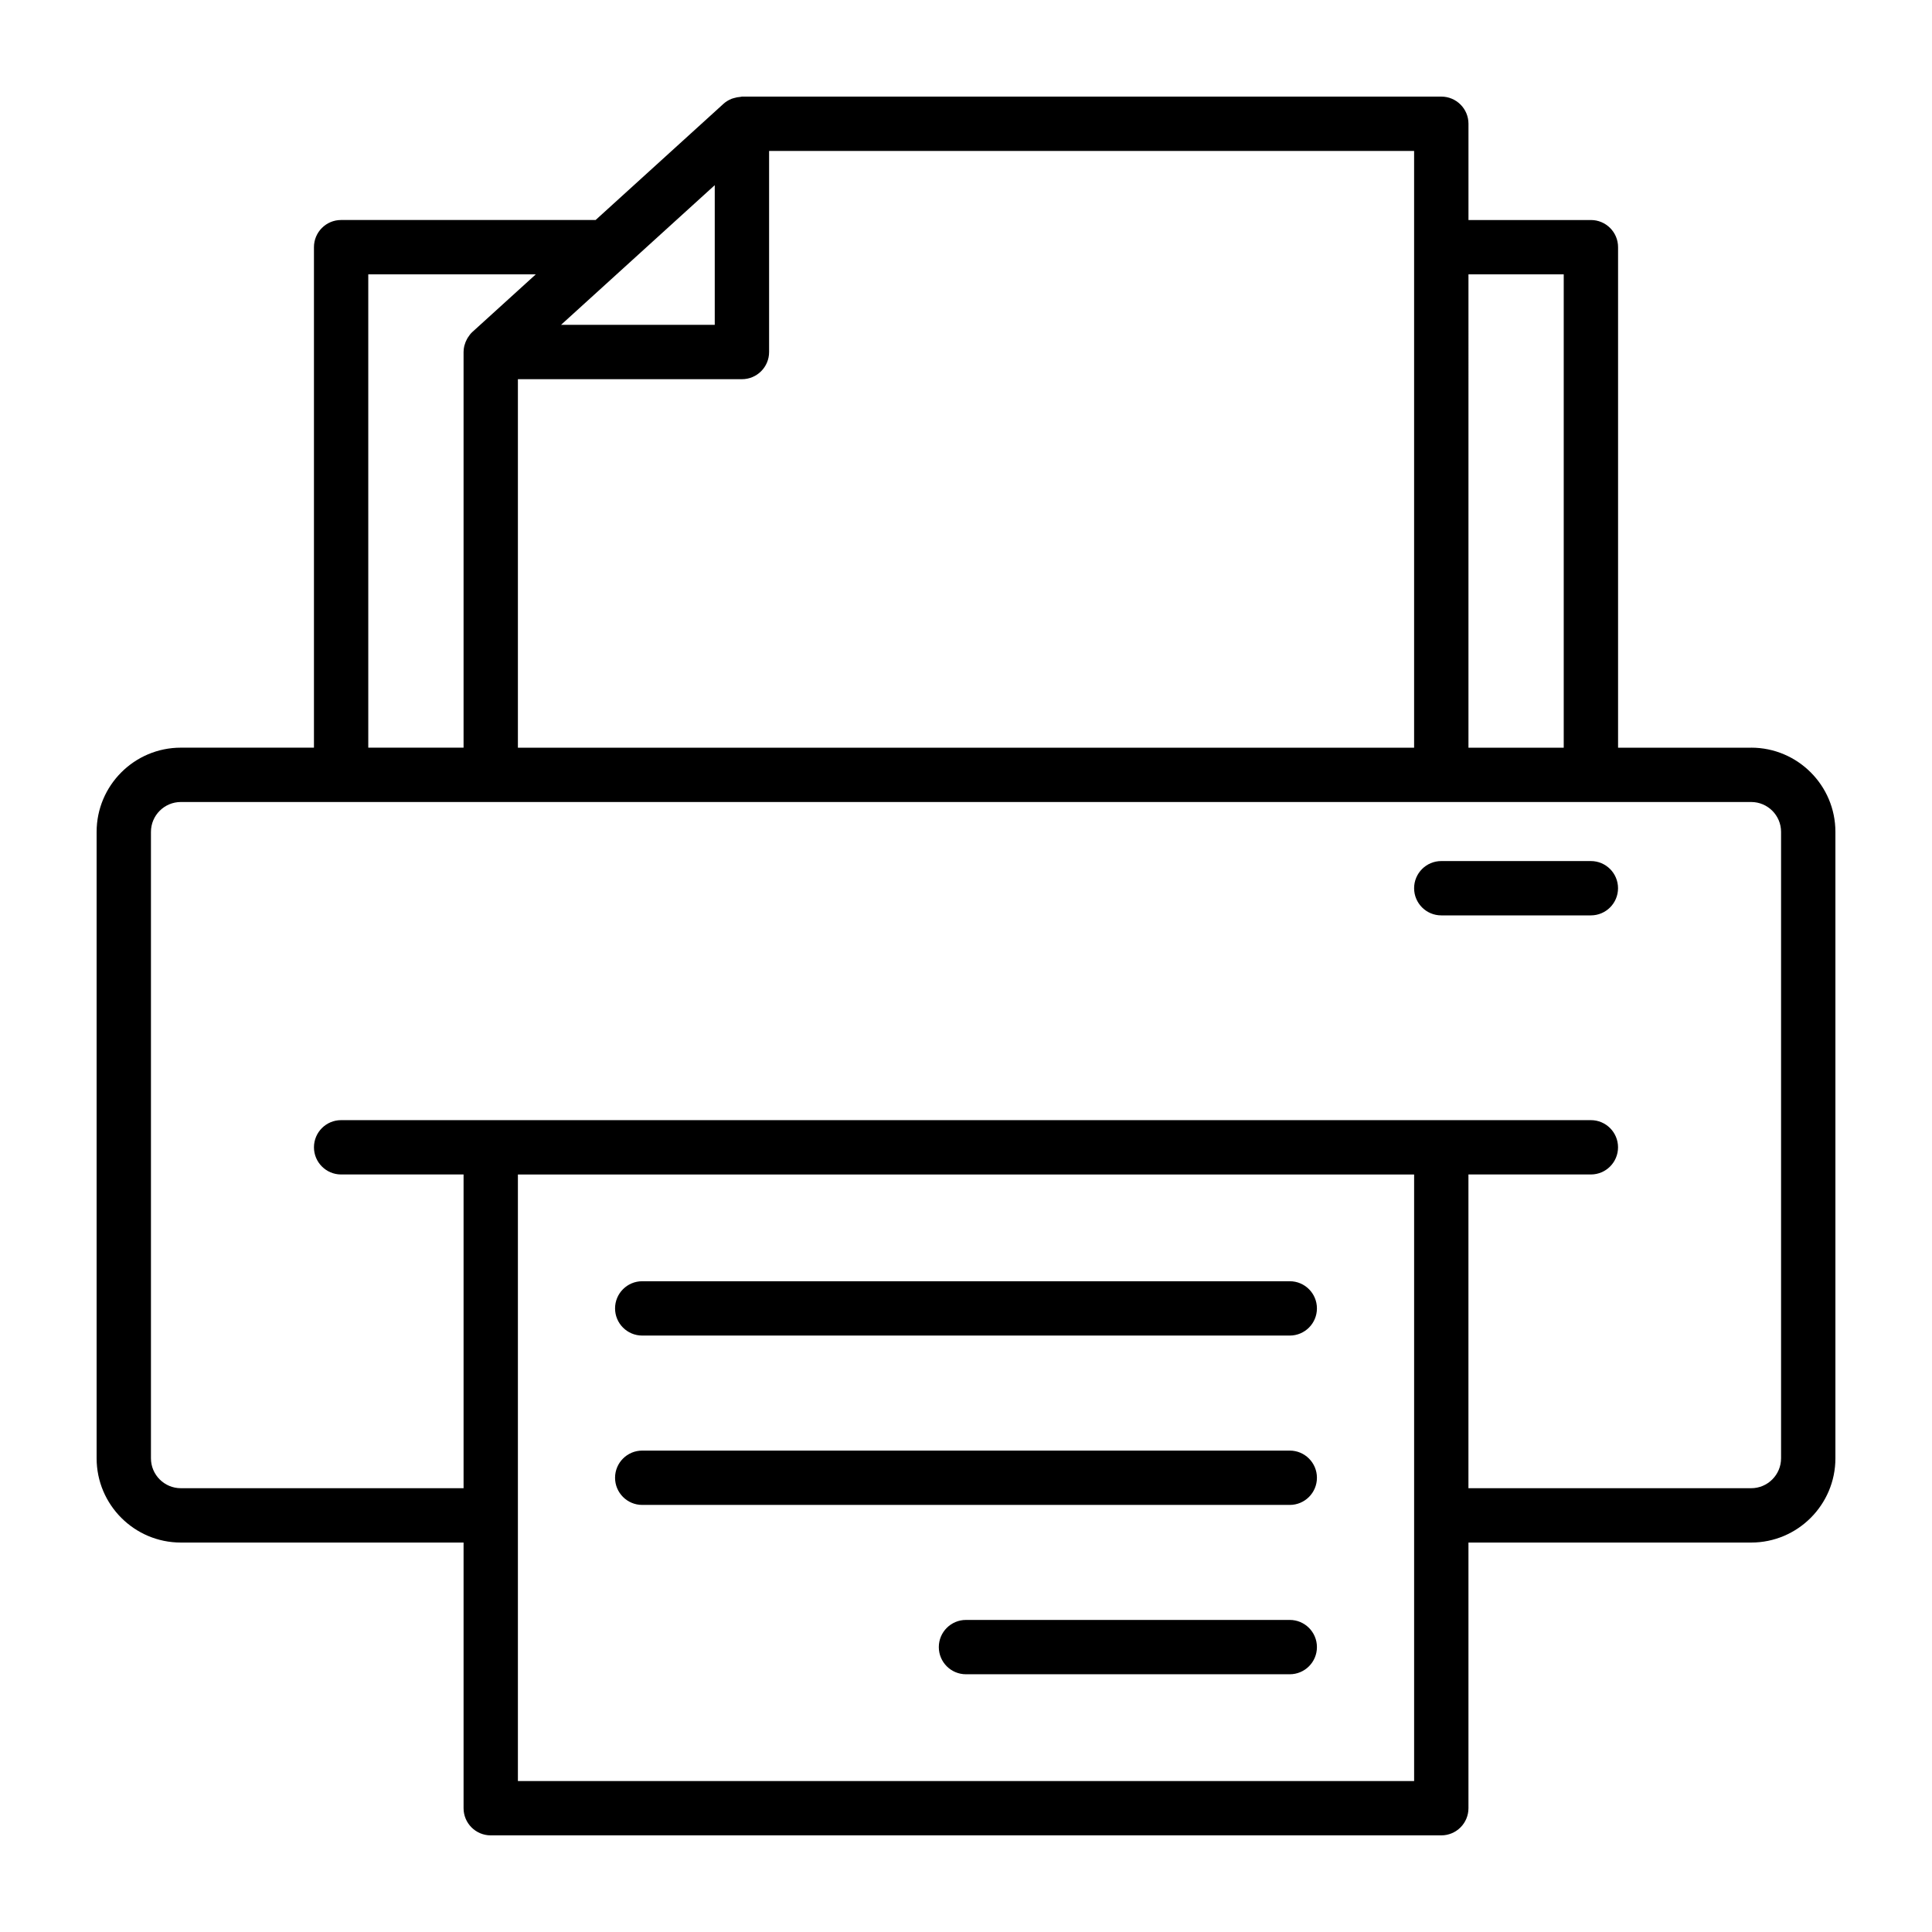
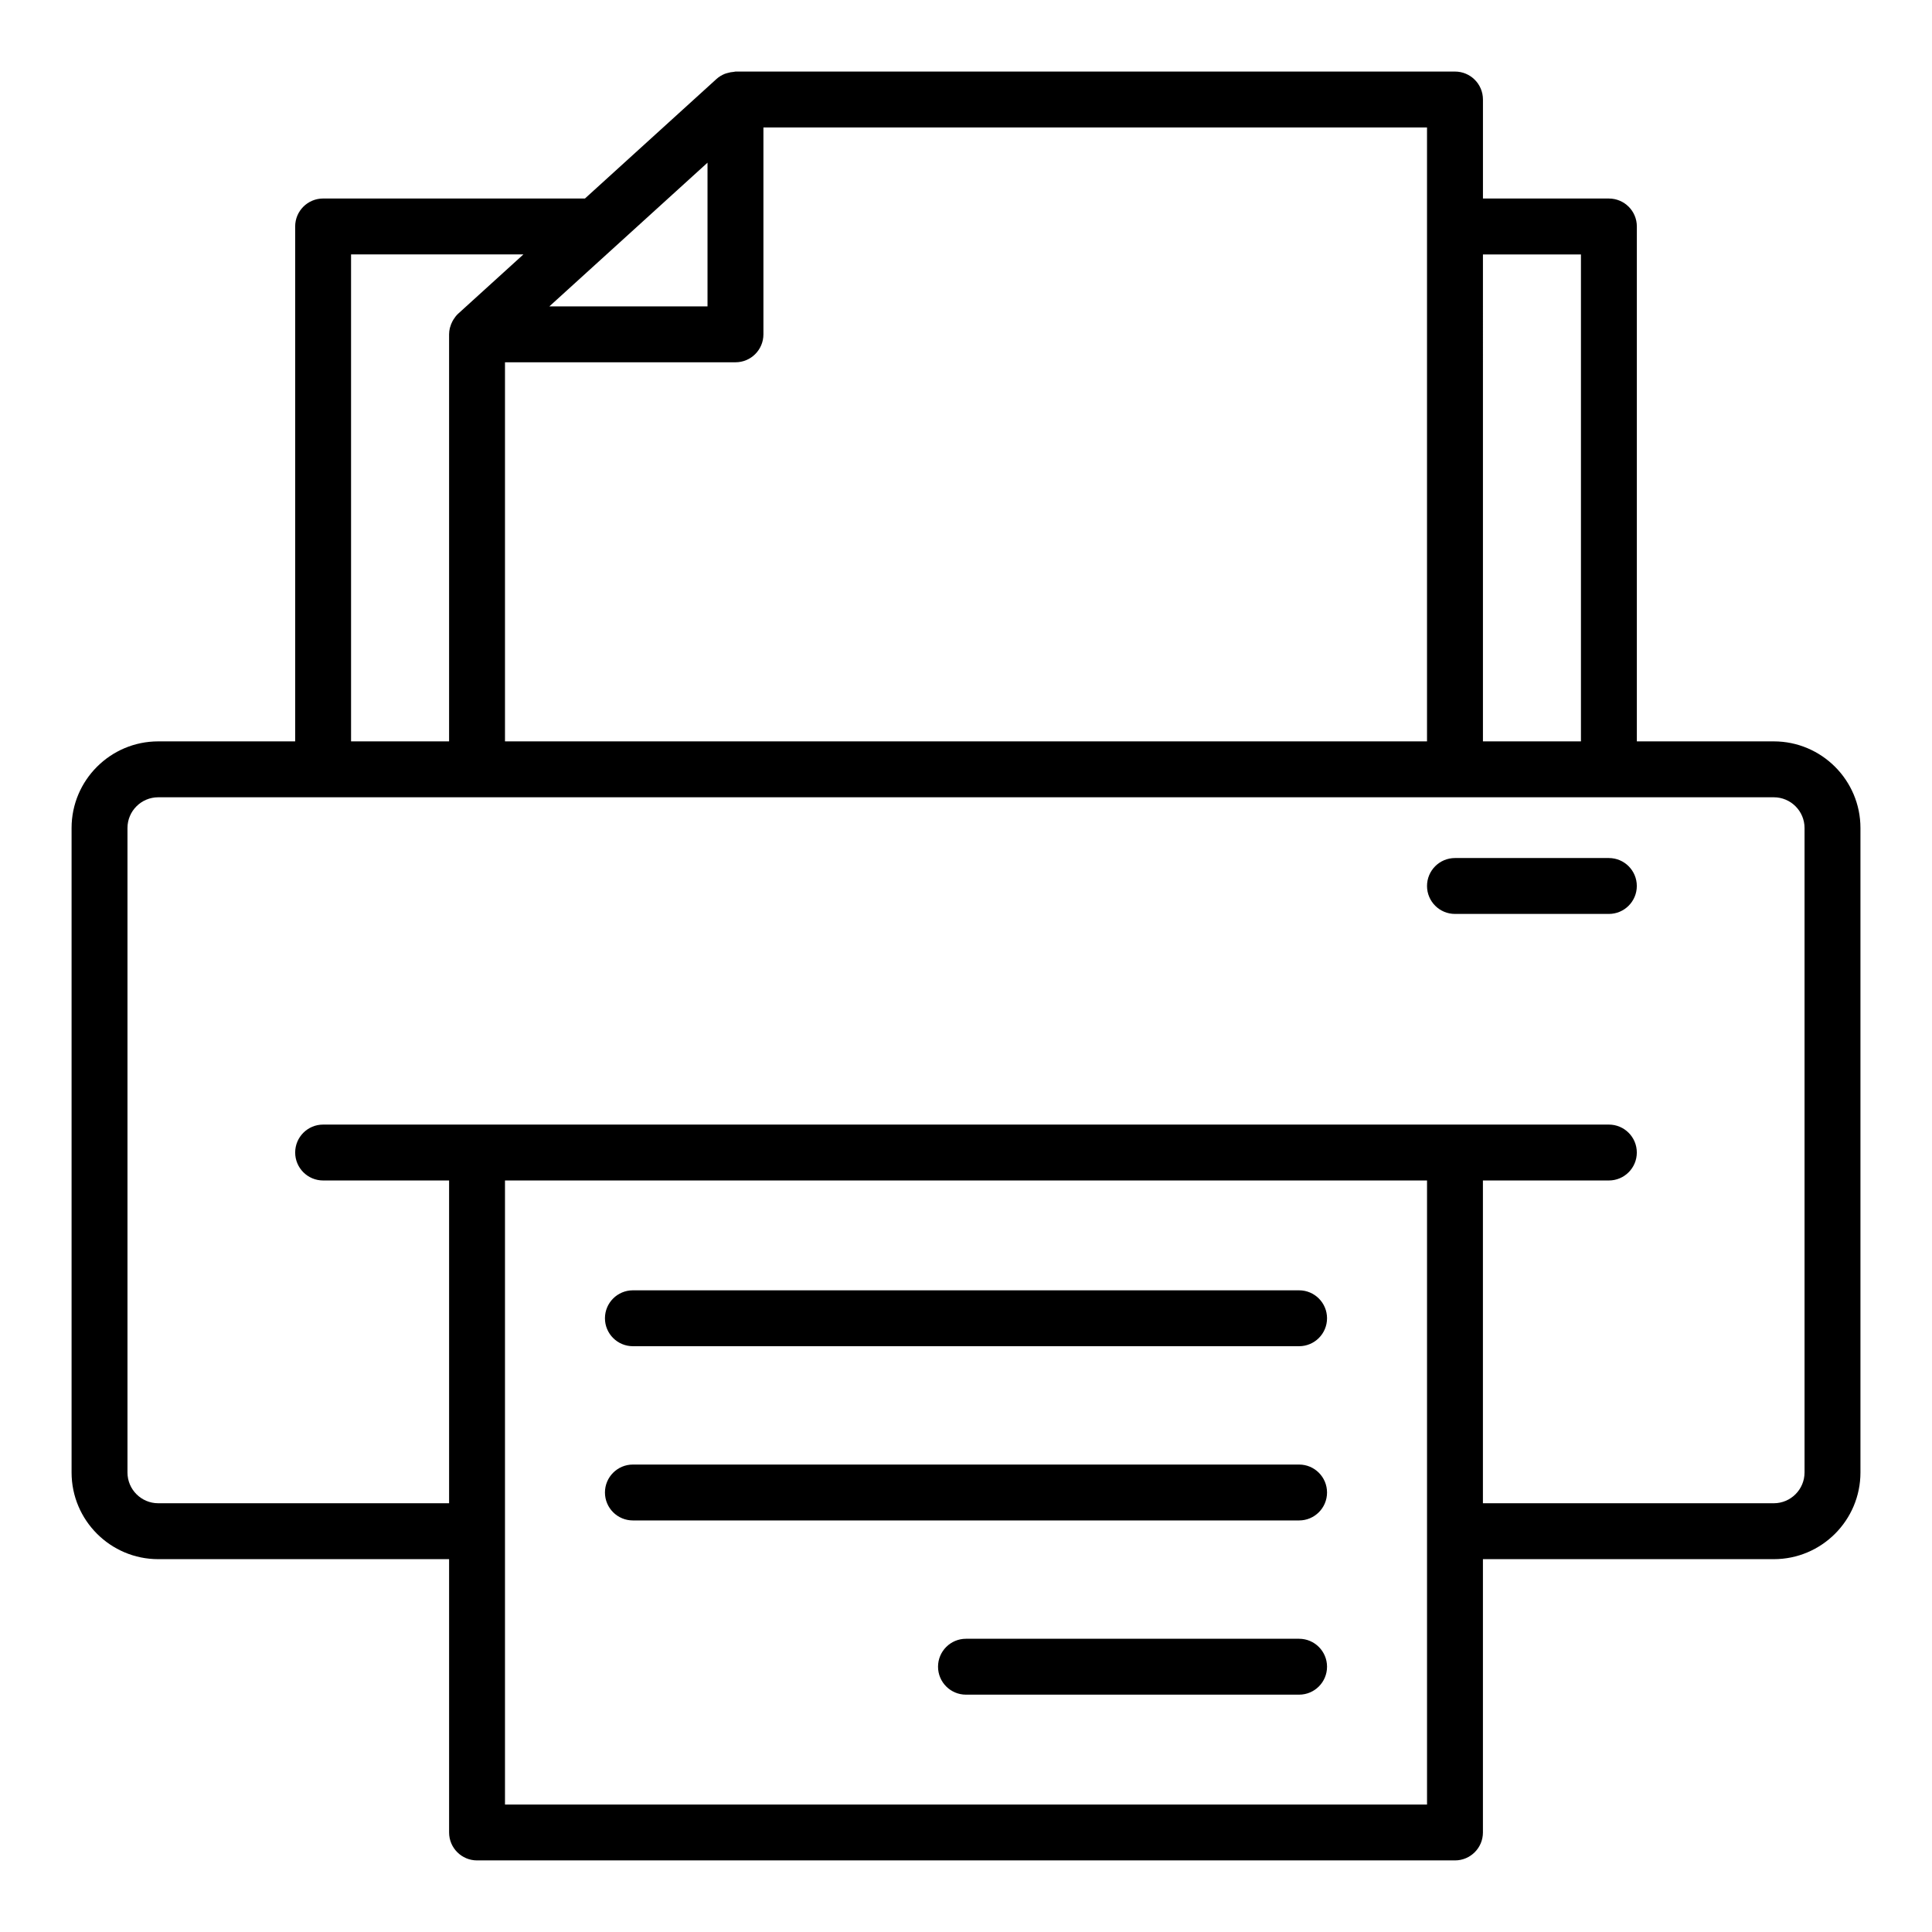
- <svg xmlns="http://www.w3.org/2000/svg" width="1200pt" height="1200pt" version="1.1" viewBox="0 0 1200 1200">
+ <svg xmlns="http://www.w3.org/2000/svg" version="1.1" viewBox="16.8 16.8 1166.4 1166.4">
  <path d="m1087.7 464.4h-82.691v-310.87c0-9.324-7.559-16.871-16.871-16.871h-76.043v-59.785c0-9.324-7.559-16.871-16.871-16.871h-434.39c-0.348 0-0.648 0.168-0.996 0.18-1.355 0.086-2.676 0.336-3.973 0.742-0.539 0.168-1.066 0.277-1.586 0.492-1.715 0.73-3.359 1.668-4.801 2.965l-79.535 72.266h-158.07c-9.324 0-16.871 7.559-16.871 16.871v310.87h-82.68c-28.848 0-52.309 23.461-52.309 52.297v389.1c0 28.848 23.473 52.32 52.309 52.32h175.61v165c0 9.324 7.559 16.871 16.871 16.871h590.41c9.324 0 16.871-7.559 16.871-16.871v-165h175.61c28.848 0 52.309-23.473 52.309-52.32v-389.1c0-28.836-23.473-52.297-52.309-52.297zm-116.44-294v294h-59.172l0.004-293.99h59.172zm-92.914 294h-556.67v-228.88h139.15c9.324 0 16.871-7.559 16.871-16.871v-124.89h400.63v370.66zm-434.4-349.39v86.762h-95.484zm-215.2 55.391h104.05l-39.348 35.746c-1.141 1.031-2.051 2.242-2.856 3.527-0.215 0.348-0.406 0.684-0.602 1.043-0.602 1.129-1.094 2.305-1.414 3.551-0.059 0.215-0.156 0.422-0.203 0.637-0.277 1.211-0.445 2.461-0.445 3.731v245.75h-59.184l-0.004-293.97zm649.59 935.84h-556.66v-376.74h556.66v376.74zm227.91-200.45c0 10.234-8.328 18.562-18.562 18.562h-175.61v-194.87h76.043c9.324 0 16.871-7.559 16.871-16.871s-7.559-16.871-16.871-16.871h-92.867-0.047-590.4-0.047-92.879c-9.324 0-16.871 7.559-16.871 16.871s7.559 16.871 16.871 16.871h76.055v194.87h-175.61c-10.234 0-18.562-8.328-18.562-18.562v-389.1c0-10.234 8.328-18.551 18.562-18.551h975.37c10.234 0 18.562 8.316 18.562 18.551v389.1zm-101.26-354.1c0 9.324-7.559 16.871-16.871 16.871h-92.914c-9.324 0-16.871-7.559-16.871-16.871s7.559-16.871 16.871-16.871h92.914c9.324 0 16.871 7.559 16.871 16.871zm-187.02 260.98c0 9.324-7.559 16.871-16.871 16.871h-402.2c-9.324 0-16.871-7.559-16.871-16.871s7.559-16.871 16.871-16.871h402.2c9.324 0 16.871 7.559 16.871 16.871zm0 105.19c0 9.324-7.559 16.871-16.871 16.871h-402.2c-9.324 0-16.871-7.559-16.871-16.871s7.559-16.871 16.871-16.871h402.2c9.324 0 16.871 7.559 16.871 16.871zm0 105.18c0 9.324-7.559 16.871-16.871 16.871h-201.11c-9.324 0-16.871-7.559-16.871-16.871s7.559-16.871 16.871-16.871h201.11c9.324 0 16.871 7.559 16.871 16.871z" />
</svg>
